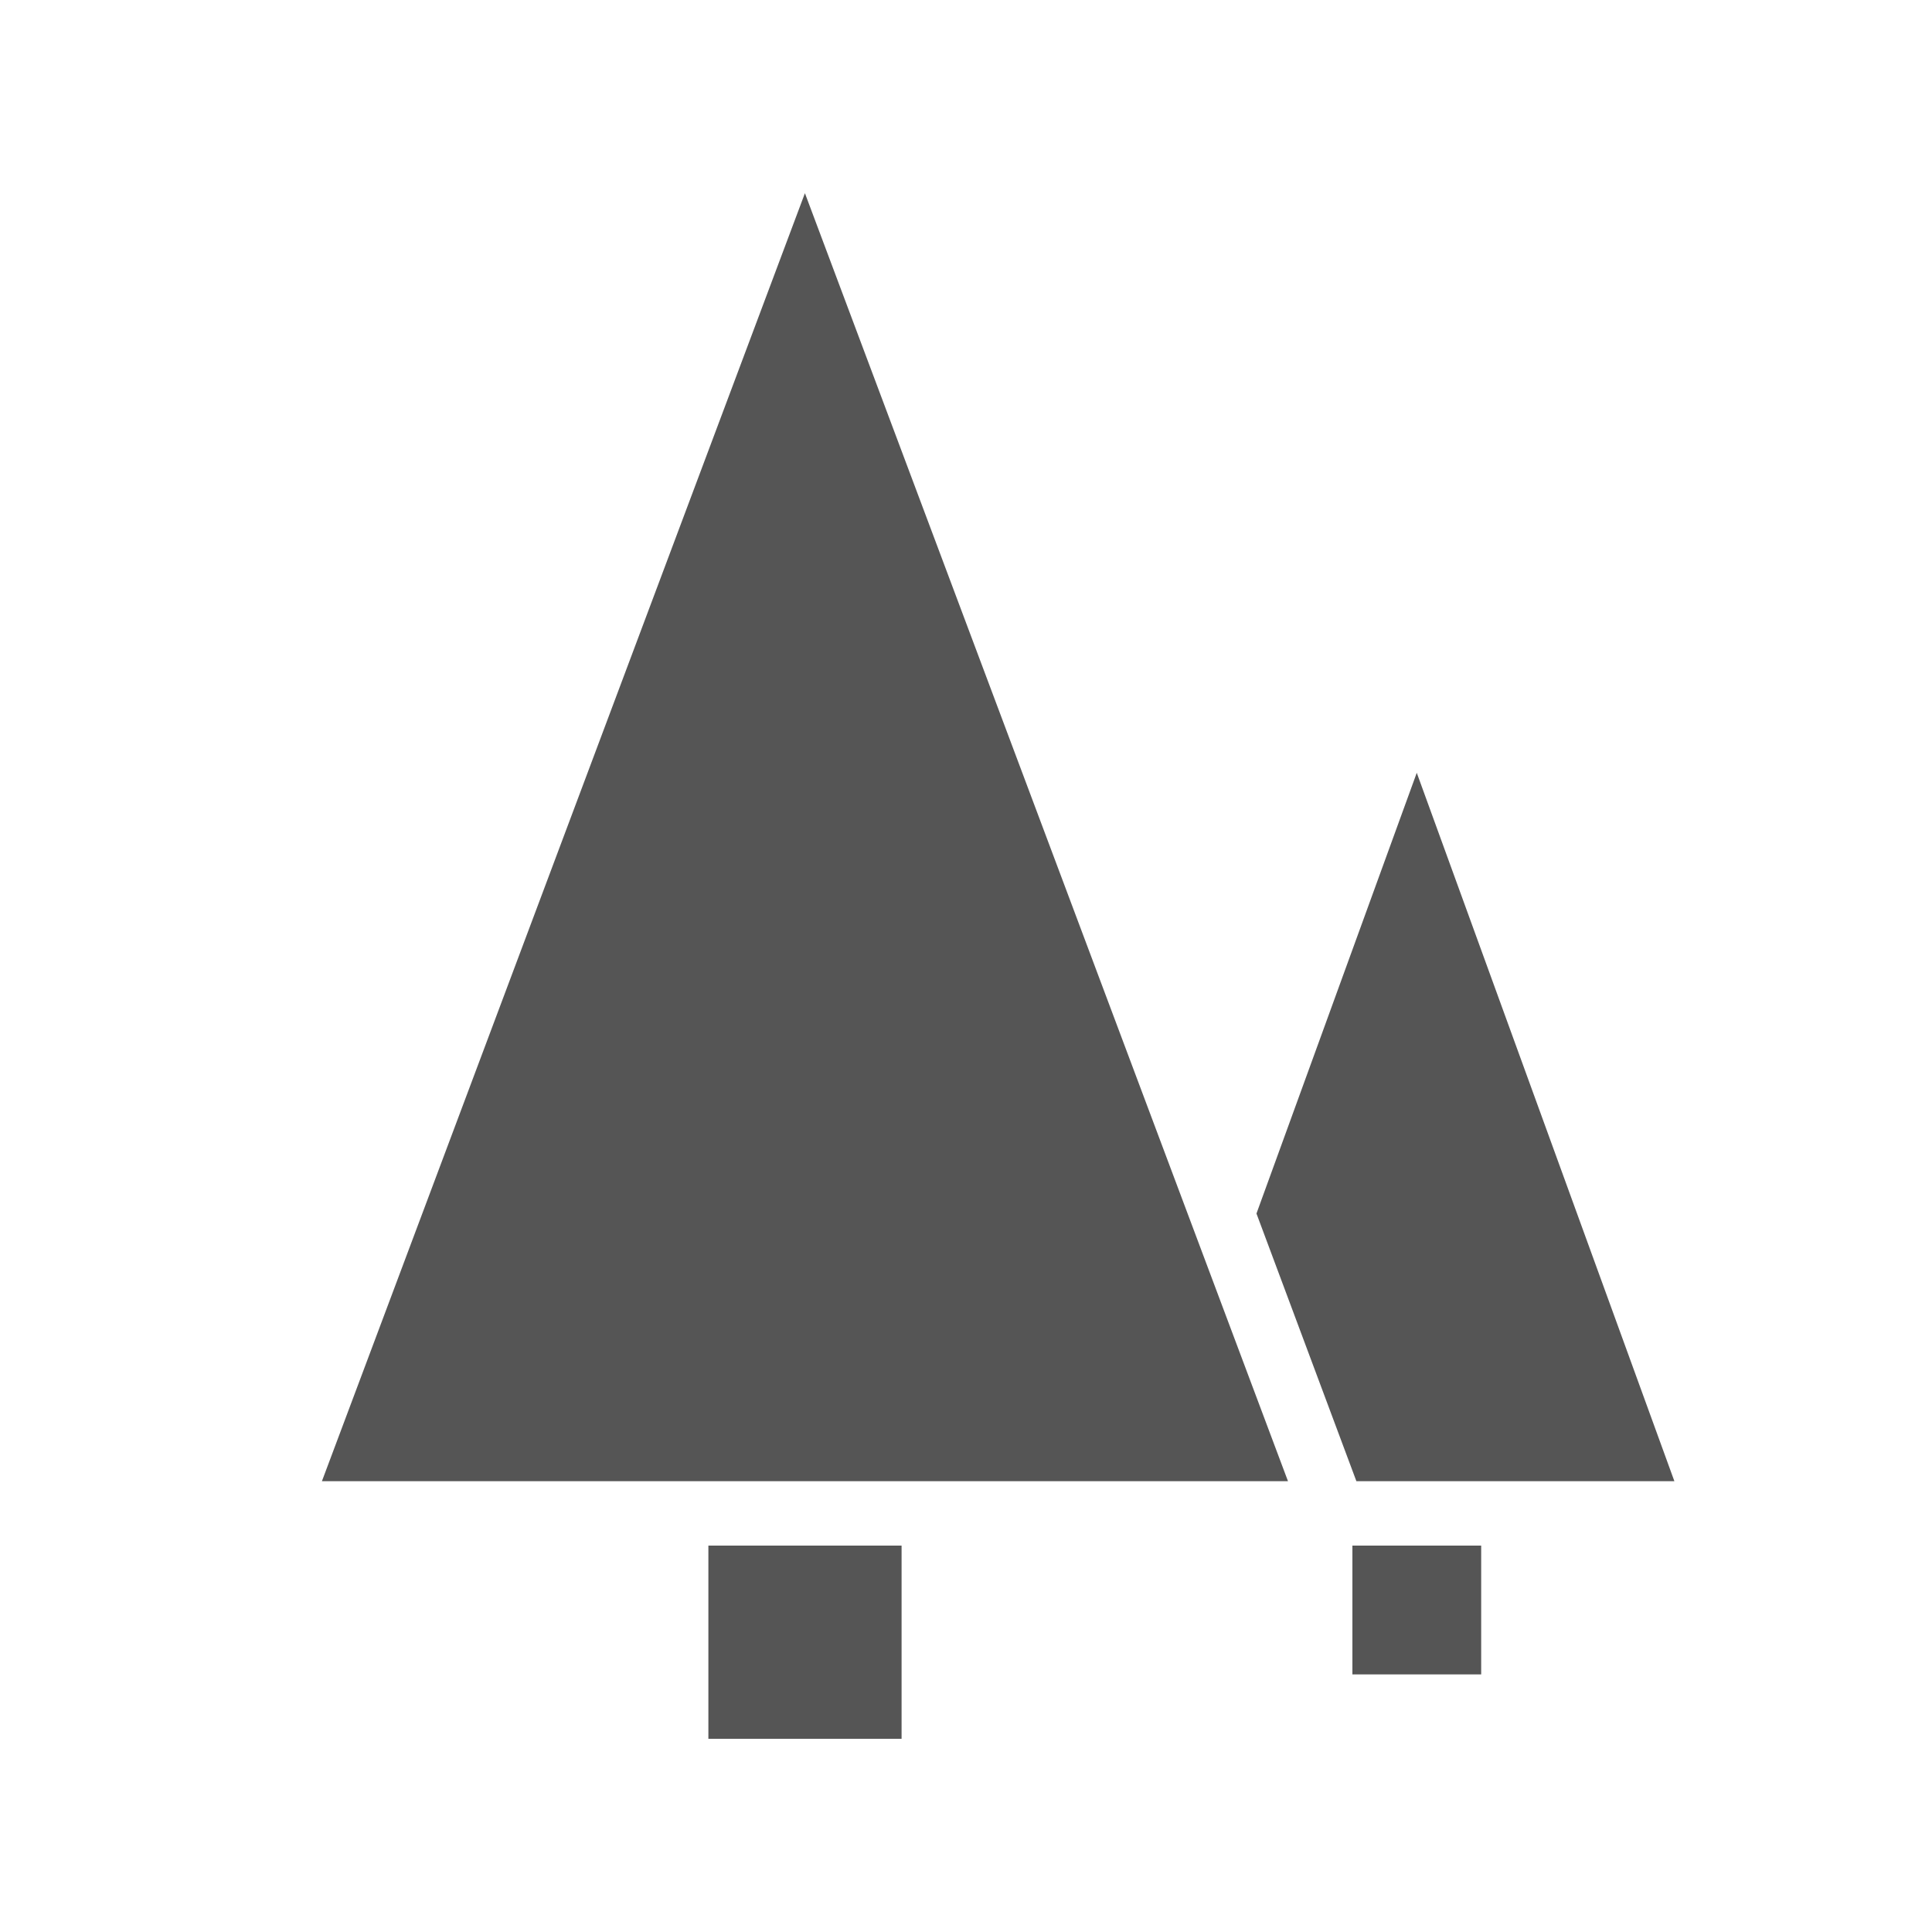
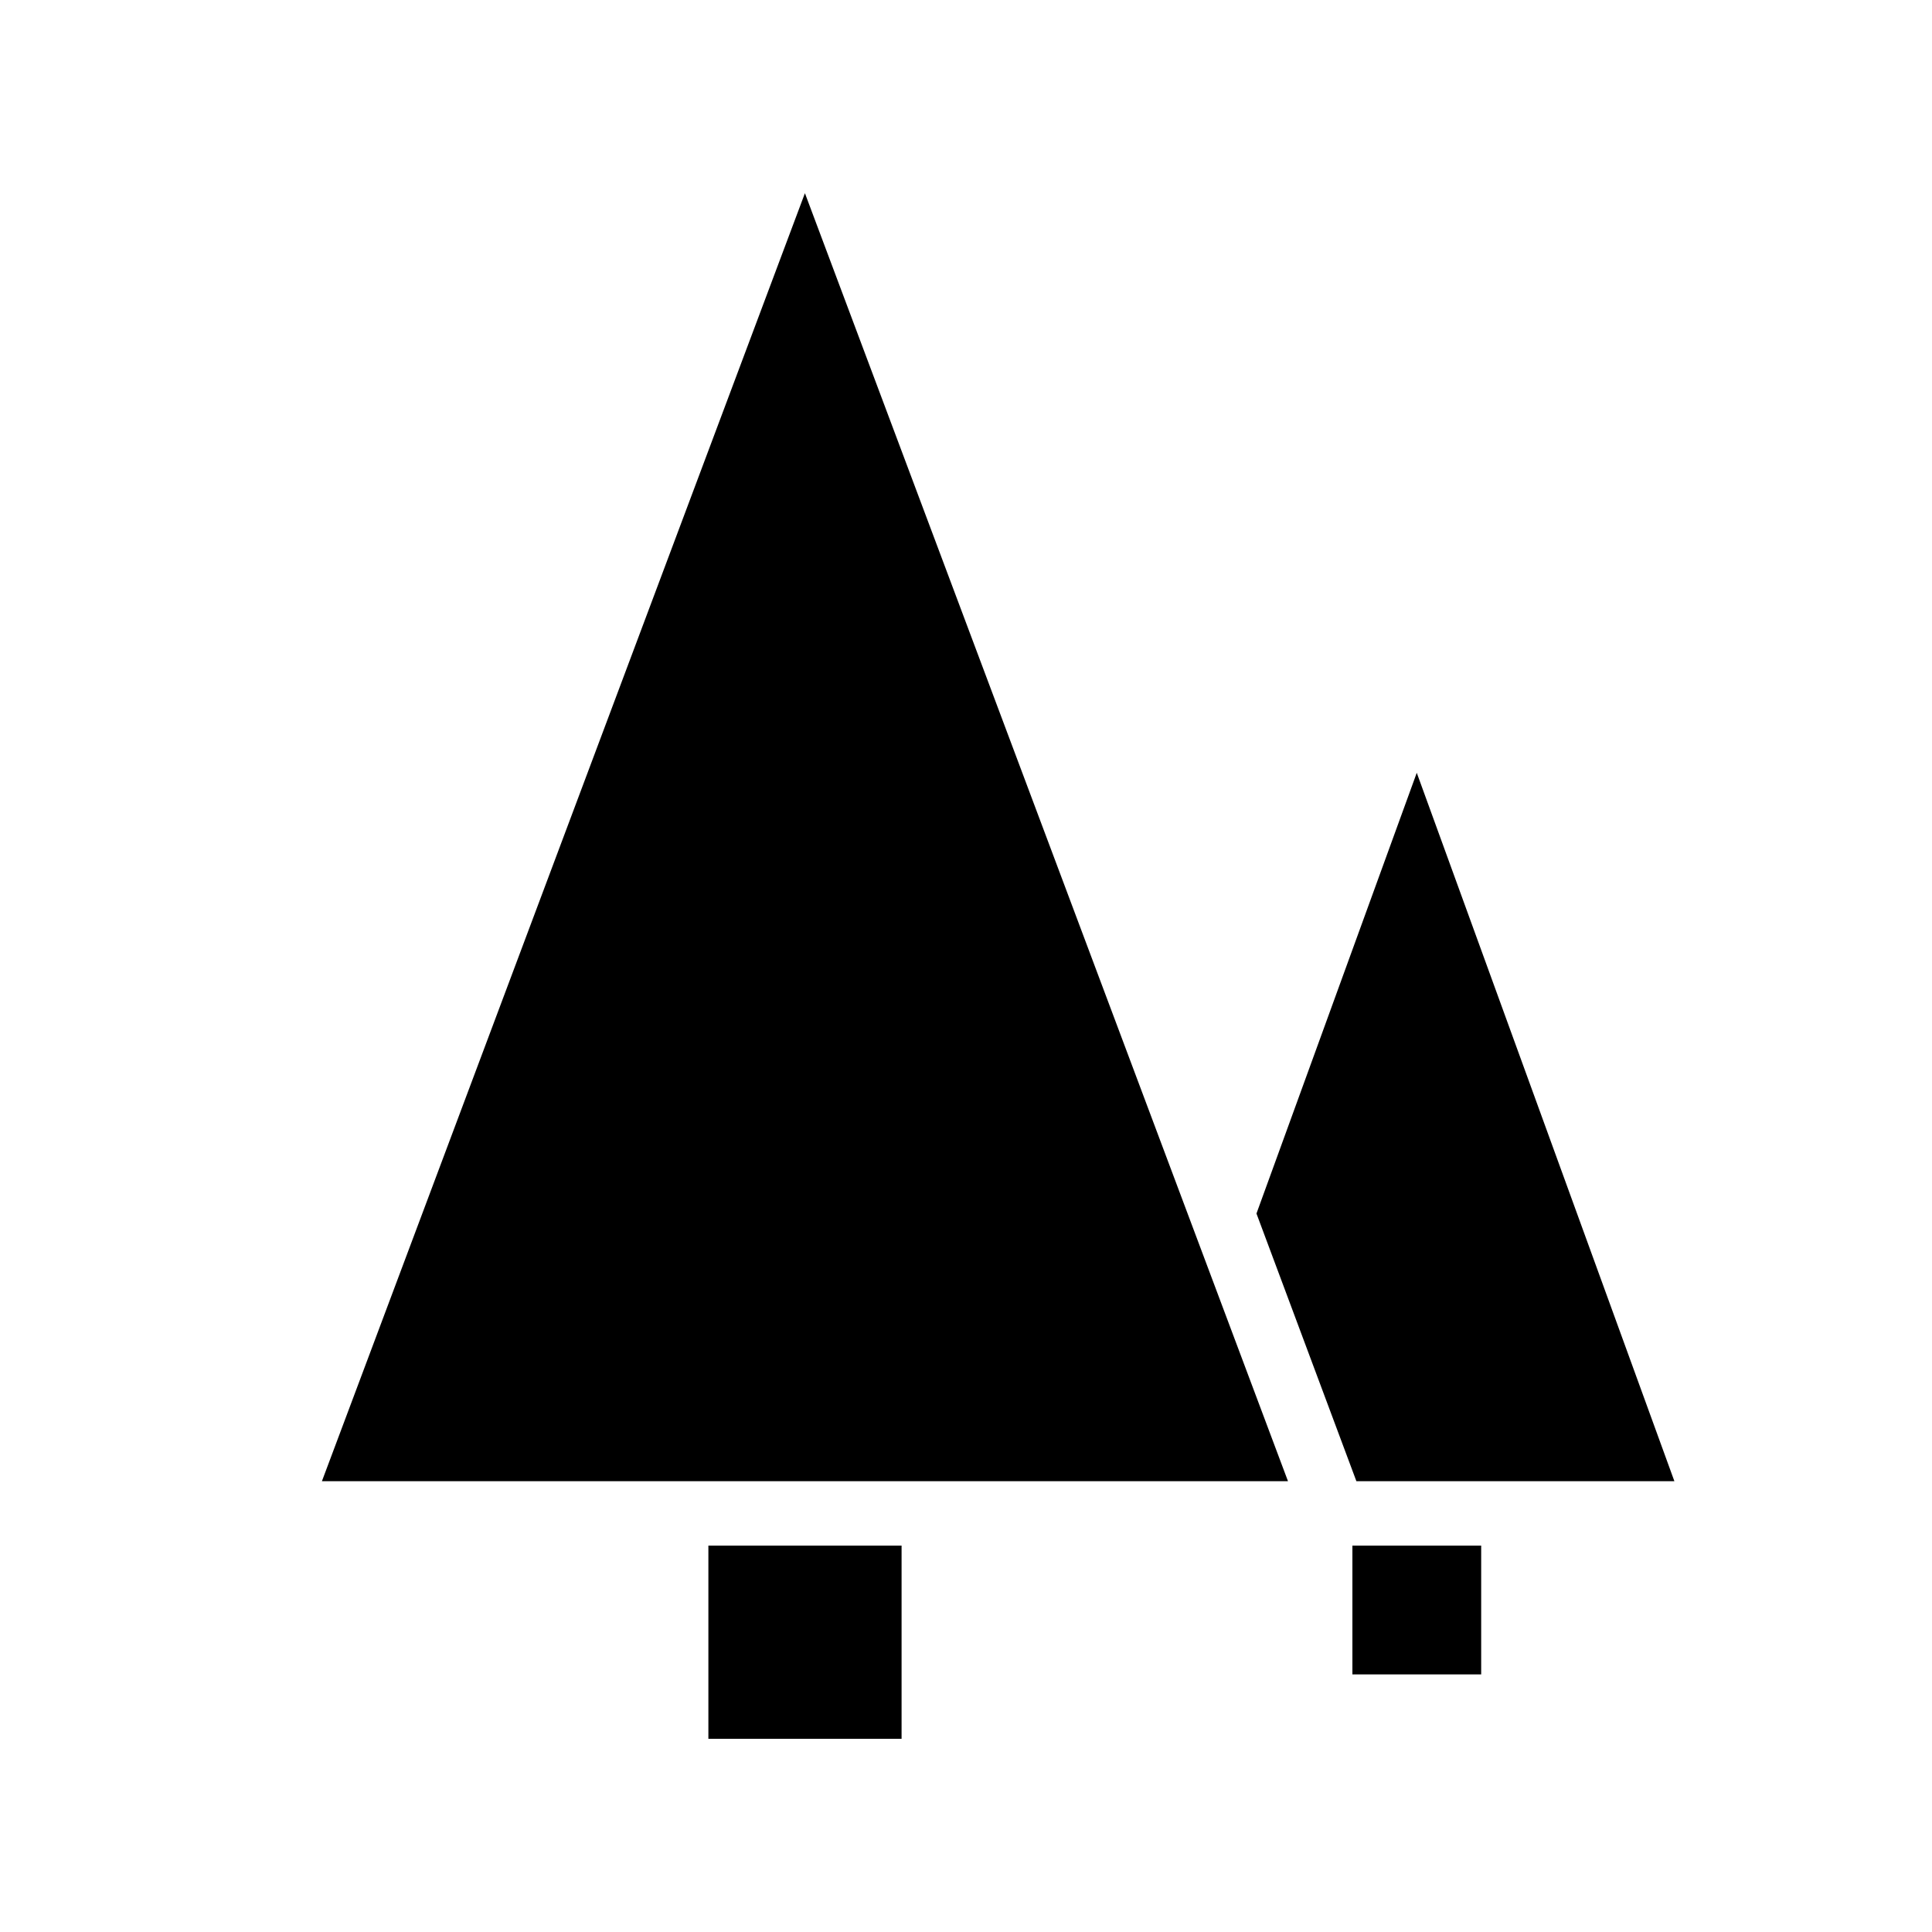
<svg xmlns="http://www.w3.org/2000/svg" version="1.1" width="32" height="32" viewBox="0 0 32 32">
-   <path fill="#555" d="M24.533 27.733v-2.133h-2.133v2.133h2.133zM27.733 24.533l-4.267-11.733-2.655 7.3 1.655 4.433h5.267zM14.933 28.8v-3.2h-3.2v3.2h3.2zM21.333 24.533l-8.001-21.333-8 21.333h16z" />
+   <path d="M24.533 27.733v-2.133h-2.133v2.133h2.133zM27.733 24.533l-4.267-11.733-2.655 7.3 1.655 4.433h5.267zM14.933 28.8v-3.2h-3.2v3.2h3.2zM21.333 24.533l-8.001-21.333-8 21.333h16z" />
</svg>
